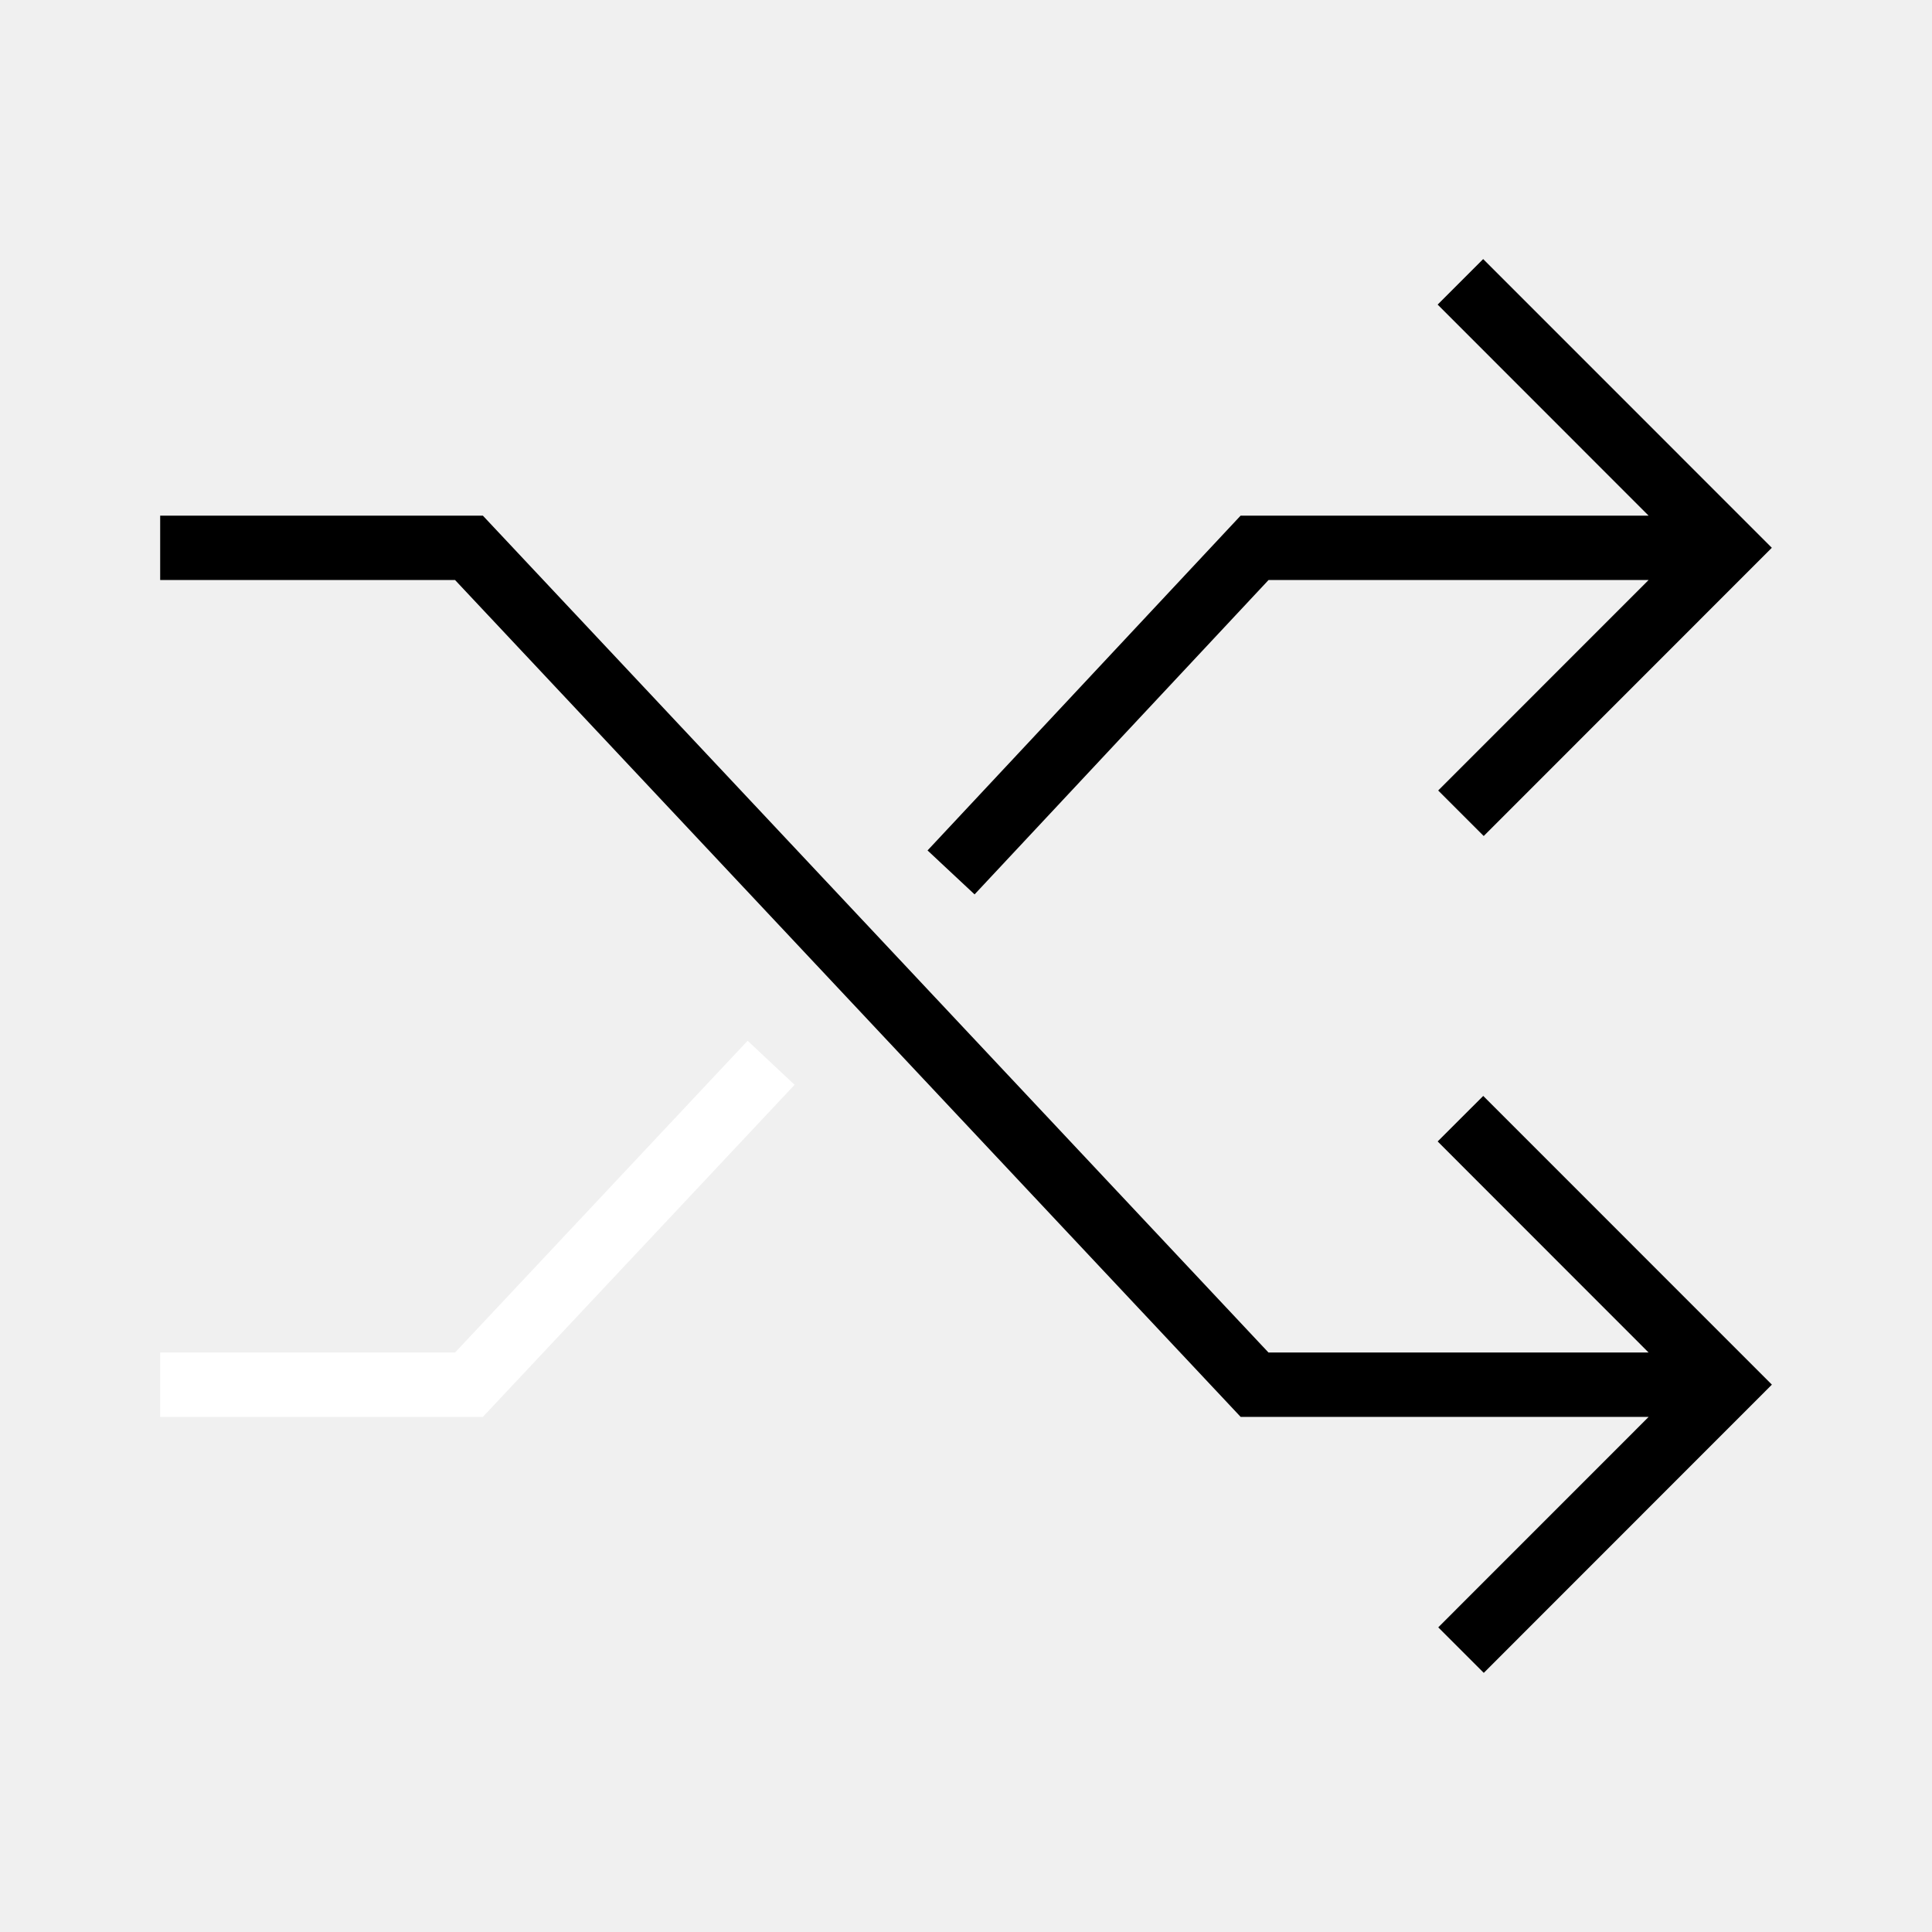
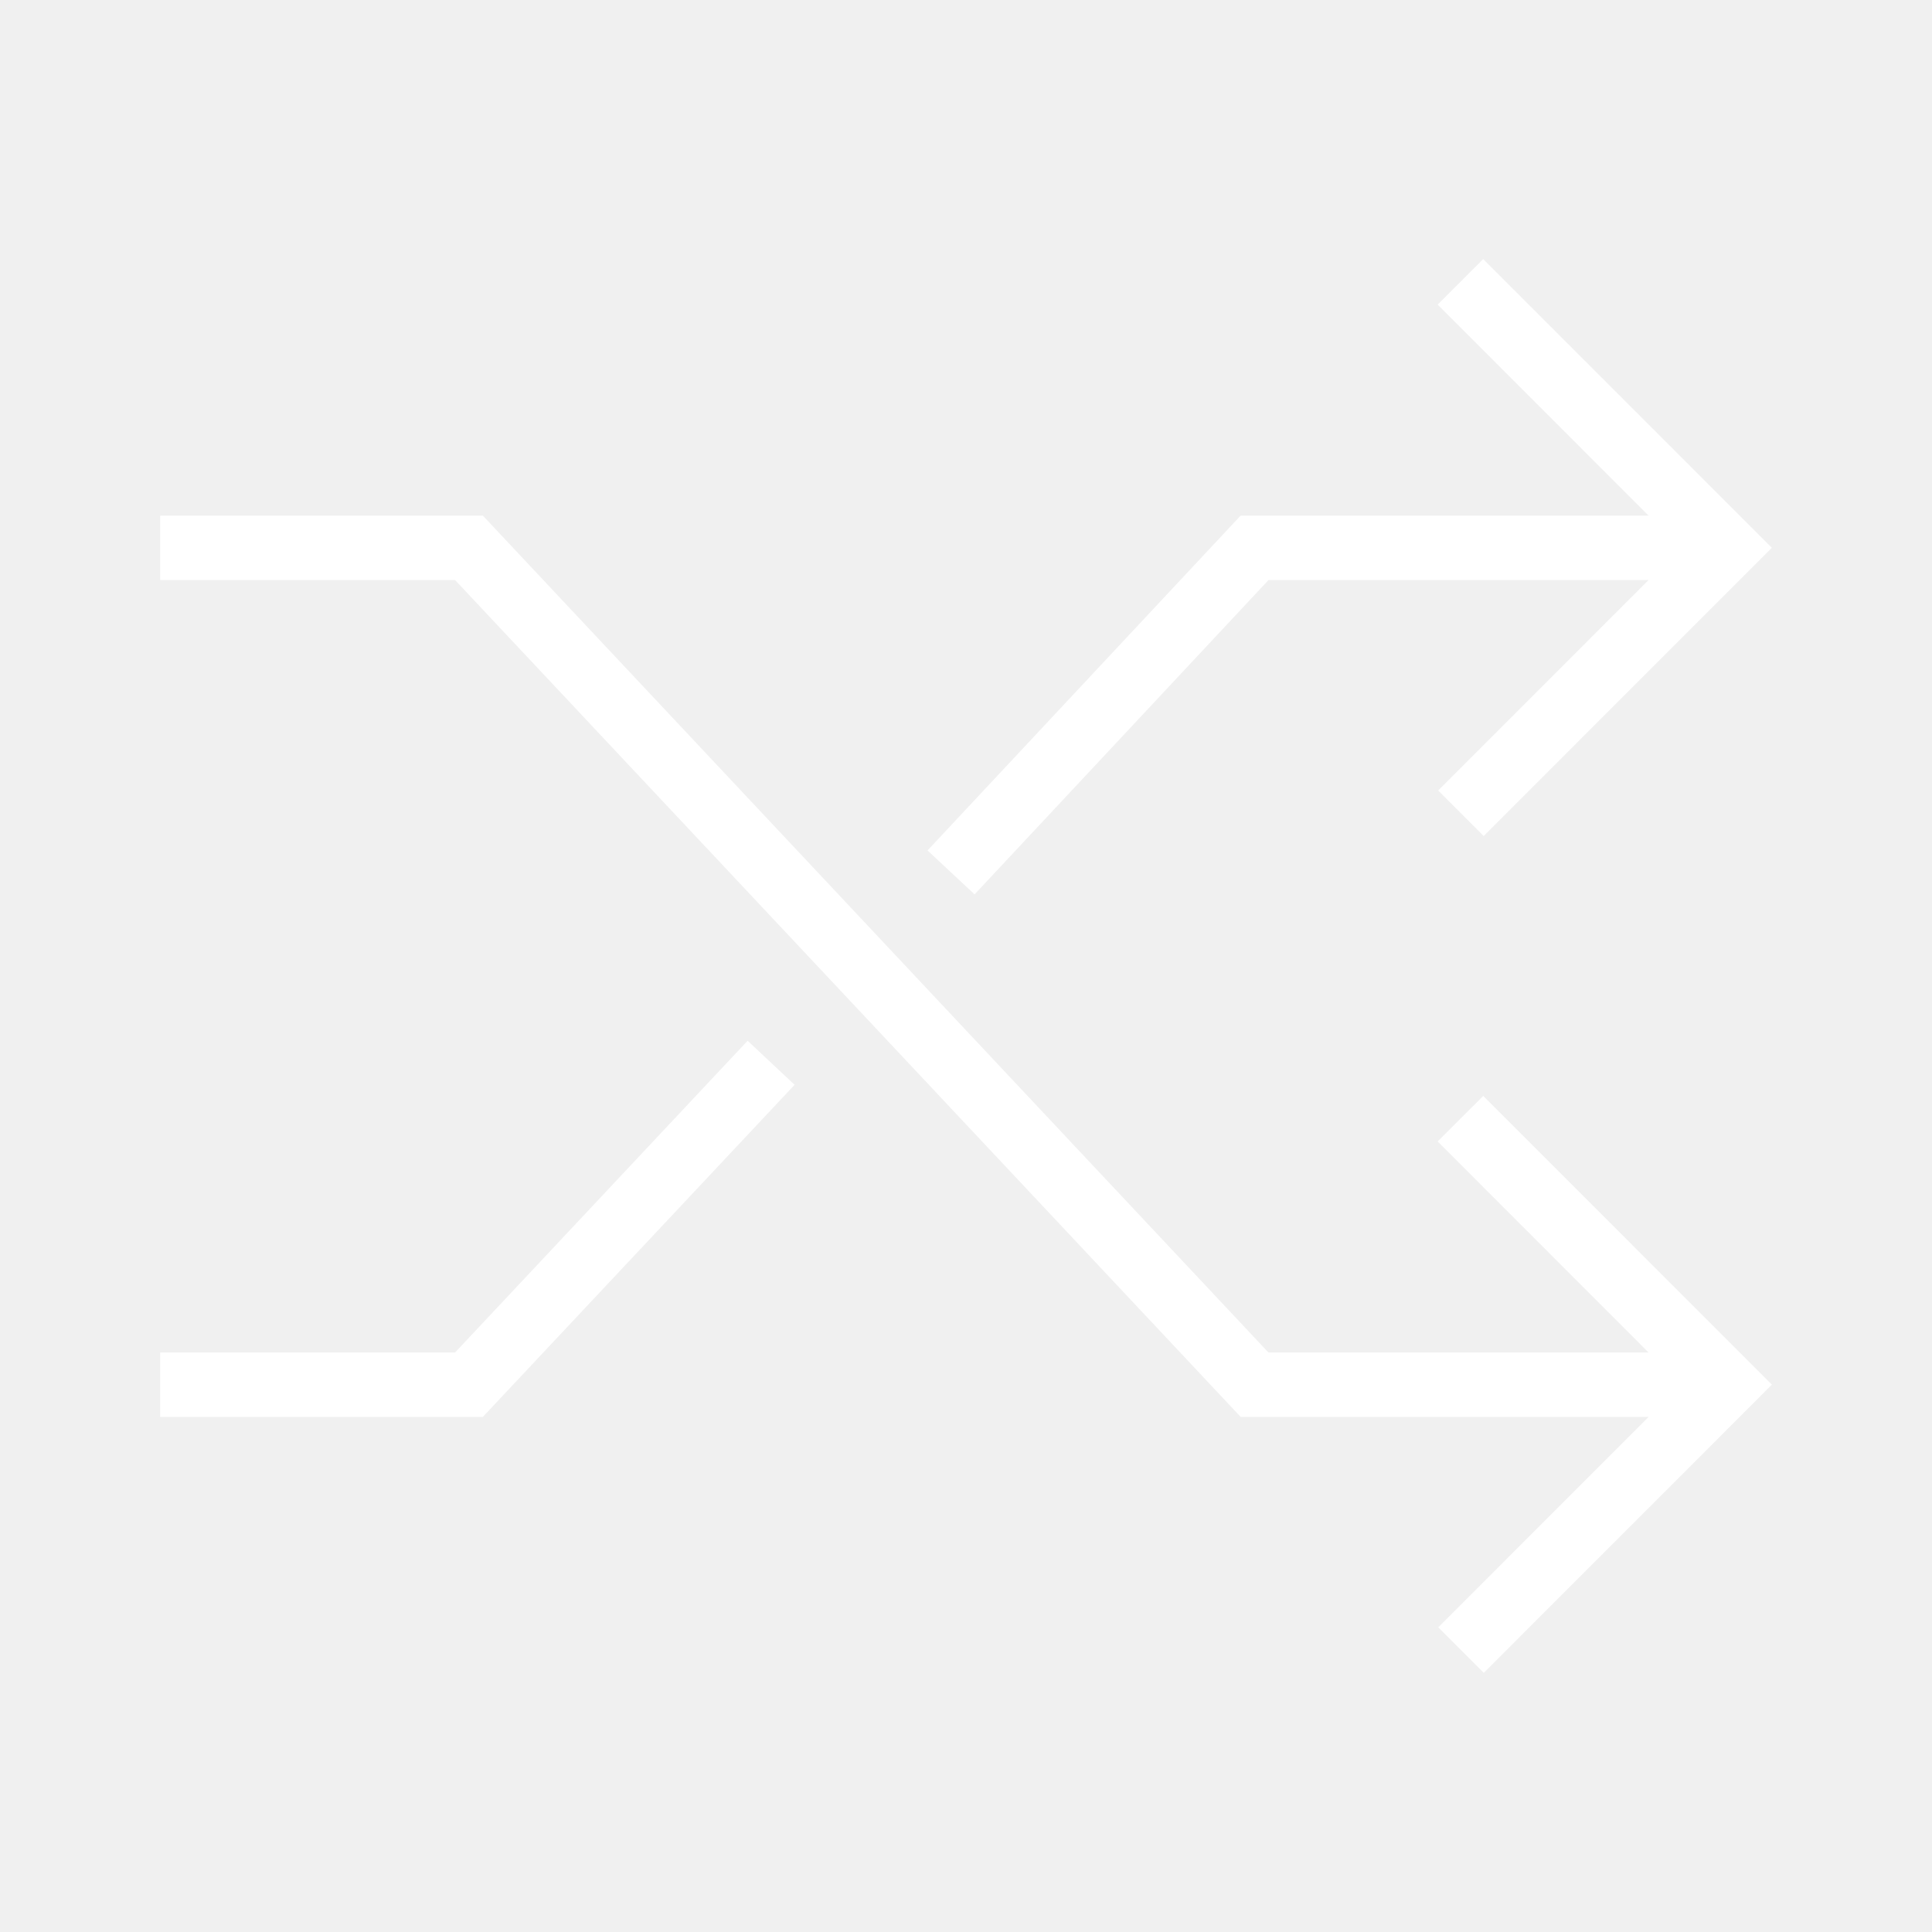
<svg xmlns="http://www.w3.org/2000/svg" version="1.1" width="32" height="32" viewBox="0 0 32 32">
  <g id="icomoon-ignore">
</g>
-   <path d="M23.812 18.906l3.494 3.496h-6.296l-13.012-13.861h-5.345v1.066h4.884l13.012 13.861h6.758l-3.485 3.486 0.754 0.754 4.772-4.774-4.781-4.782z" fill="#000000" />
+   <path d="M23.812 18.906l3.494 3.496h-6.296l-13.012-13.861h-5.345v1.066h4.884l13.012 13.861h6.758l-3.485 3.486 0.754 0.754 4.772-4.774-4.781-4.782z" fill="#fff" />
  <path d="M7.537 22.402h-4.884v1.066h5.345l5.163-5.5-0.778-0.73z" fill="#fff" />
-   <path d="M21.011 9.607h6.295l-3.485 3.486 0.754 0.754 4.772-4.774-4.781-4.782-0.754 0.754 3.494 3.496h-6.758l-5.185 5.545 0.779 0.728z" fill="#000000" />
+   <path d="M21.011 9.607h6.295l-3.485 3.486 0.754 0.754 4.772-4.774-4.781-4.782-0.754 0.754 3.494 3.496h-6.758l-5.185 5.545 0.779 0.728z" fill="#fff" />
</svg>
